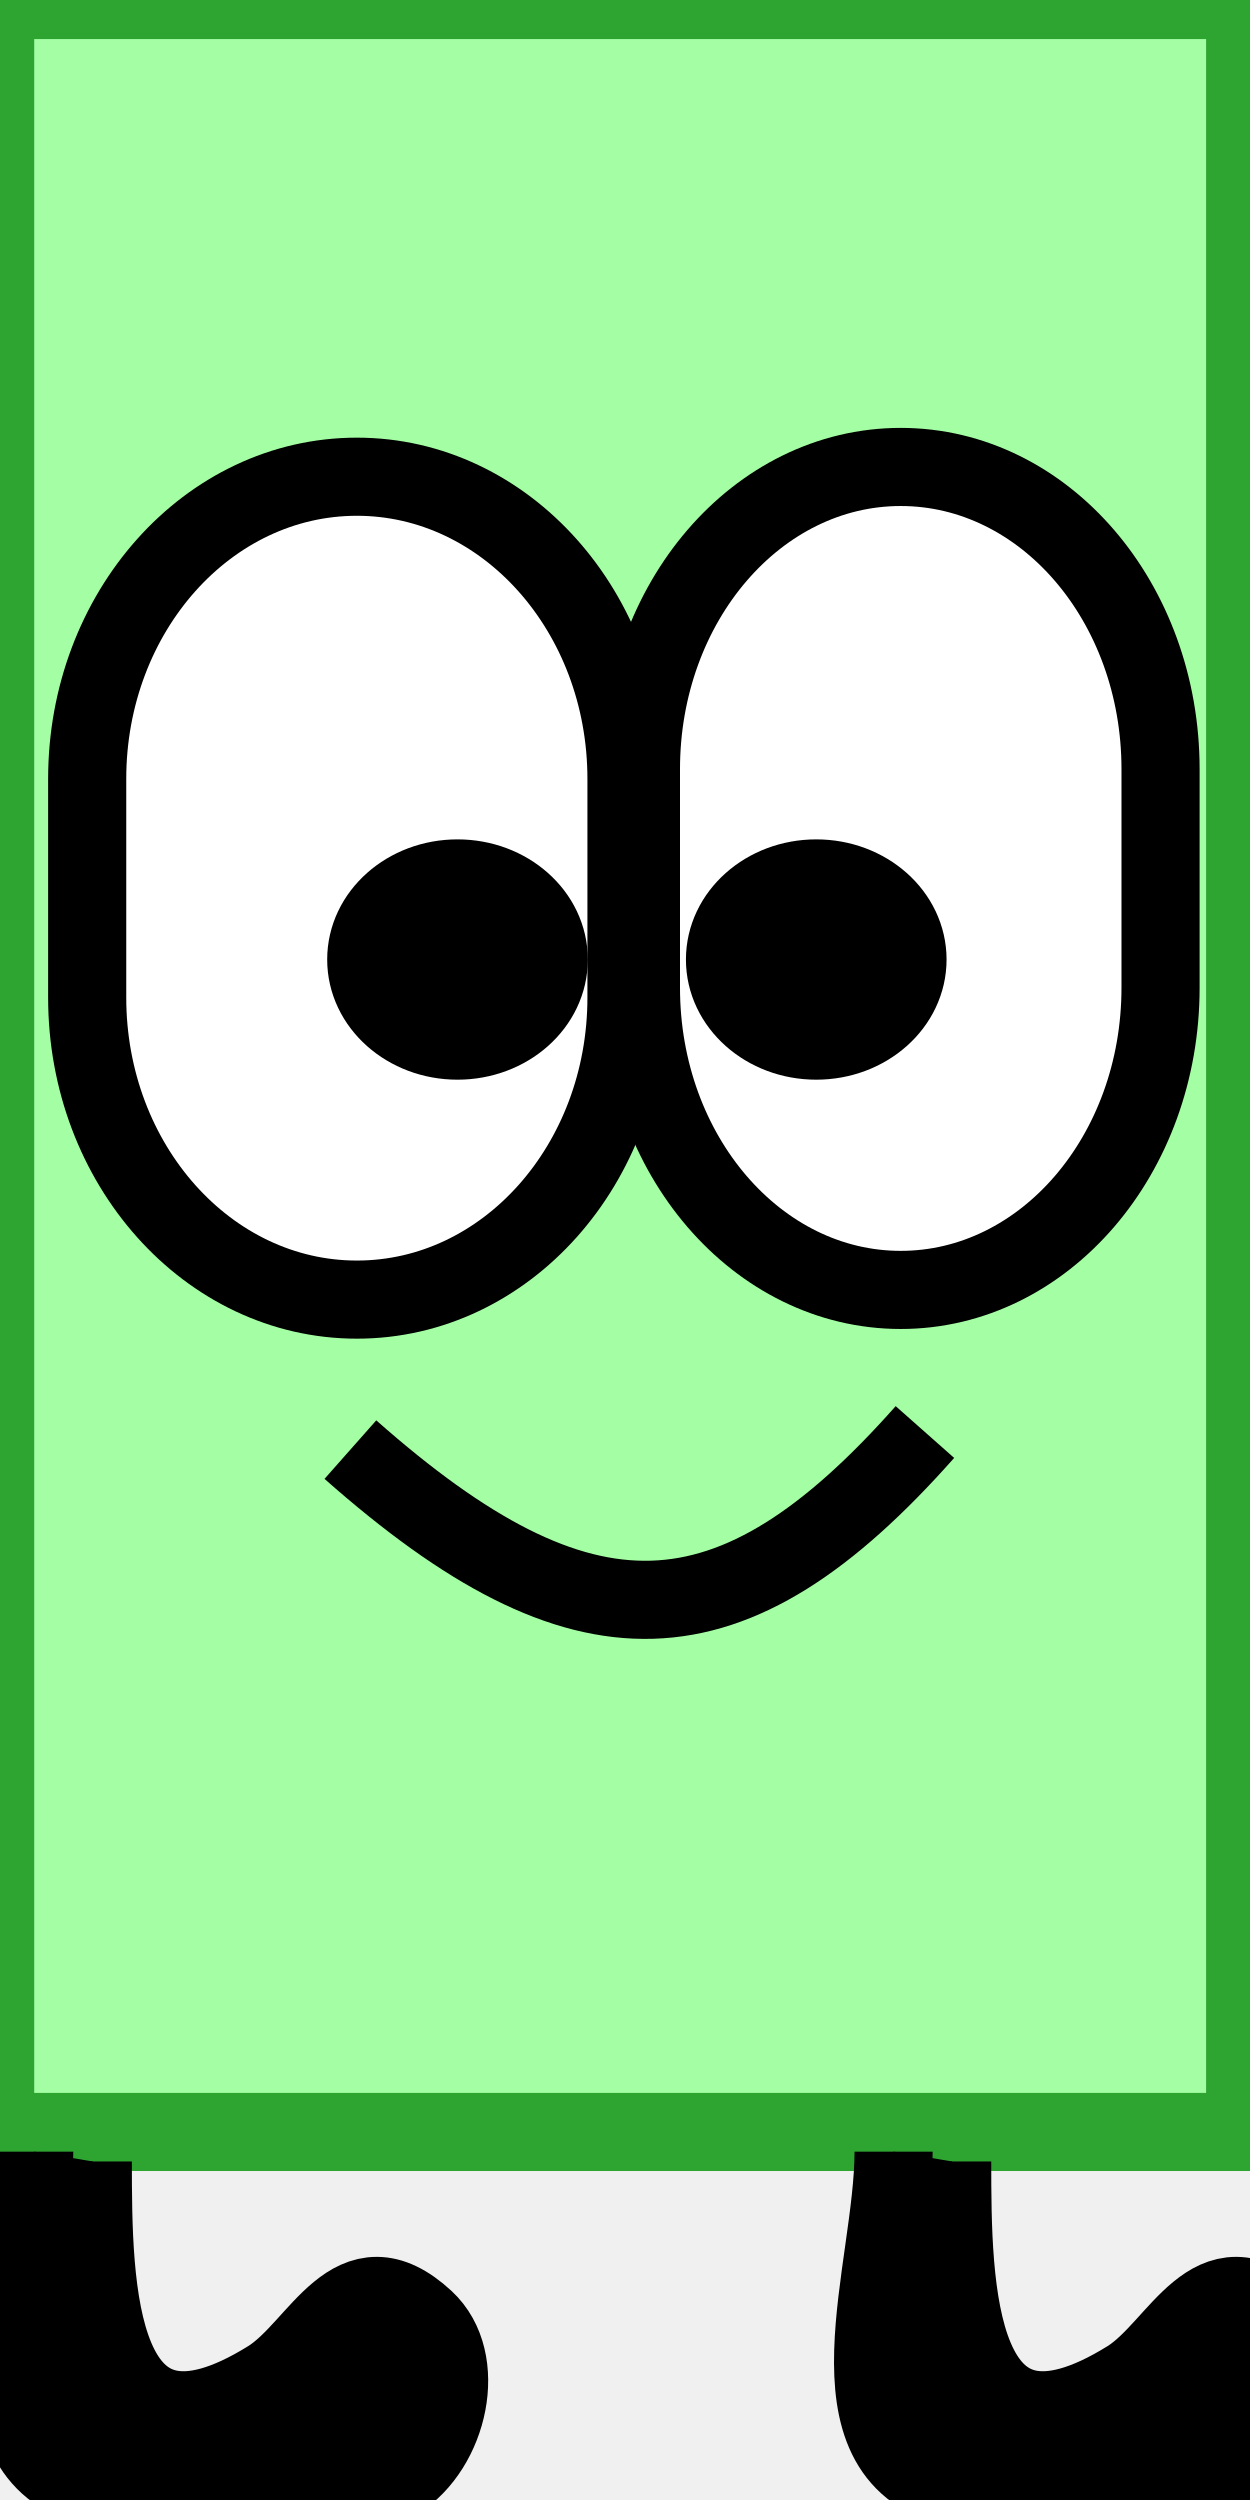
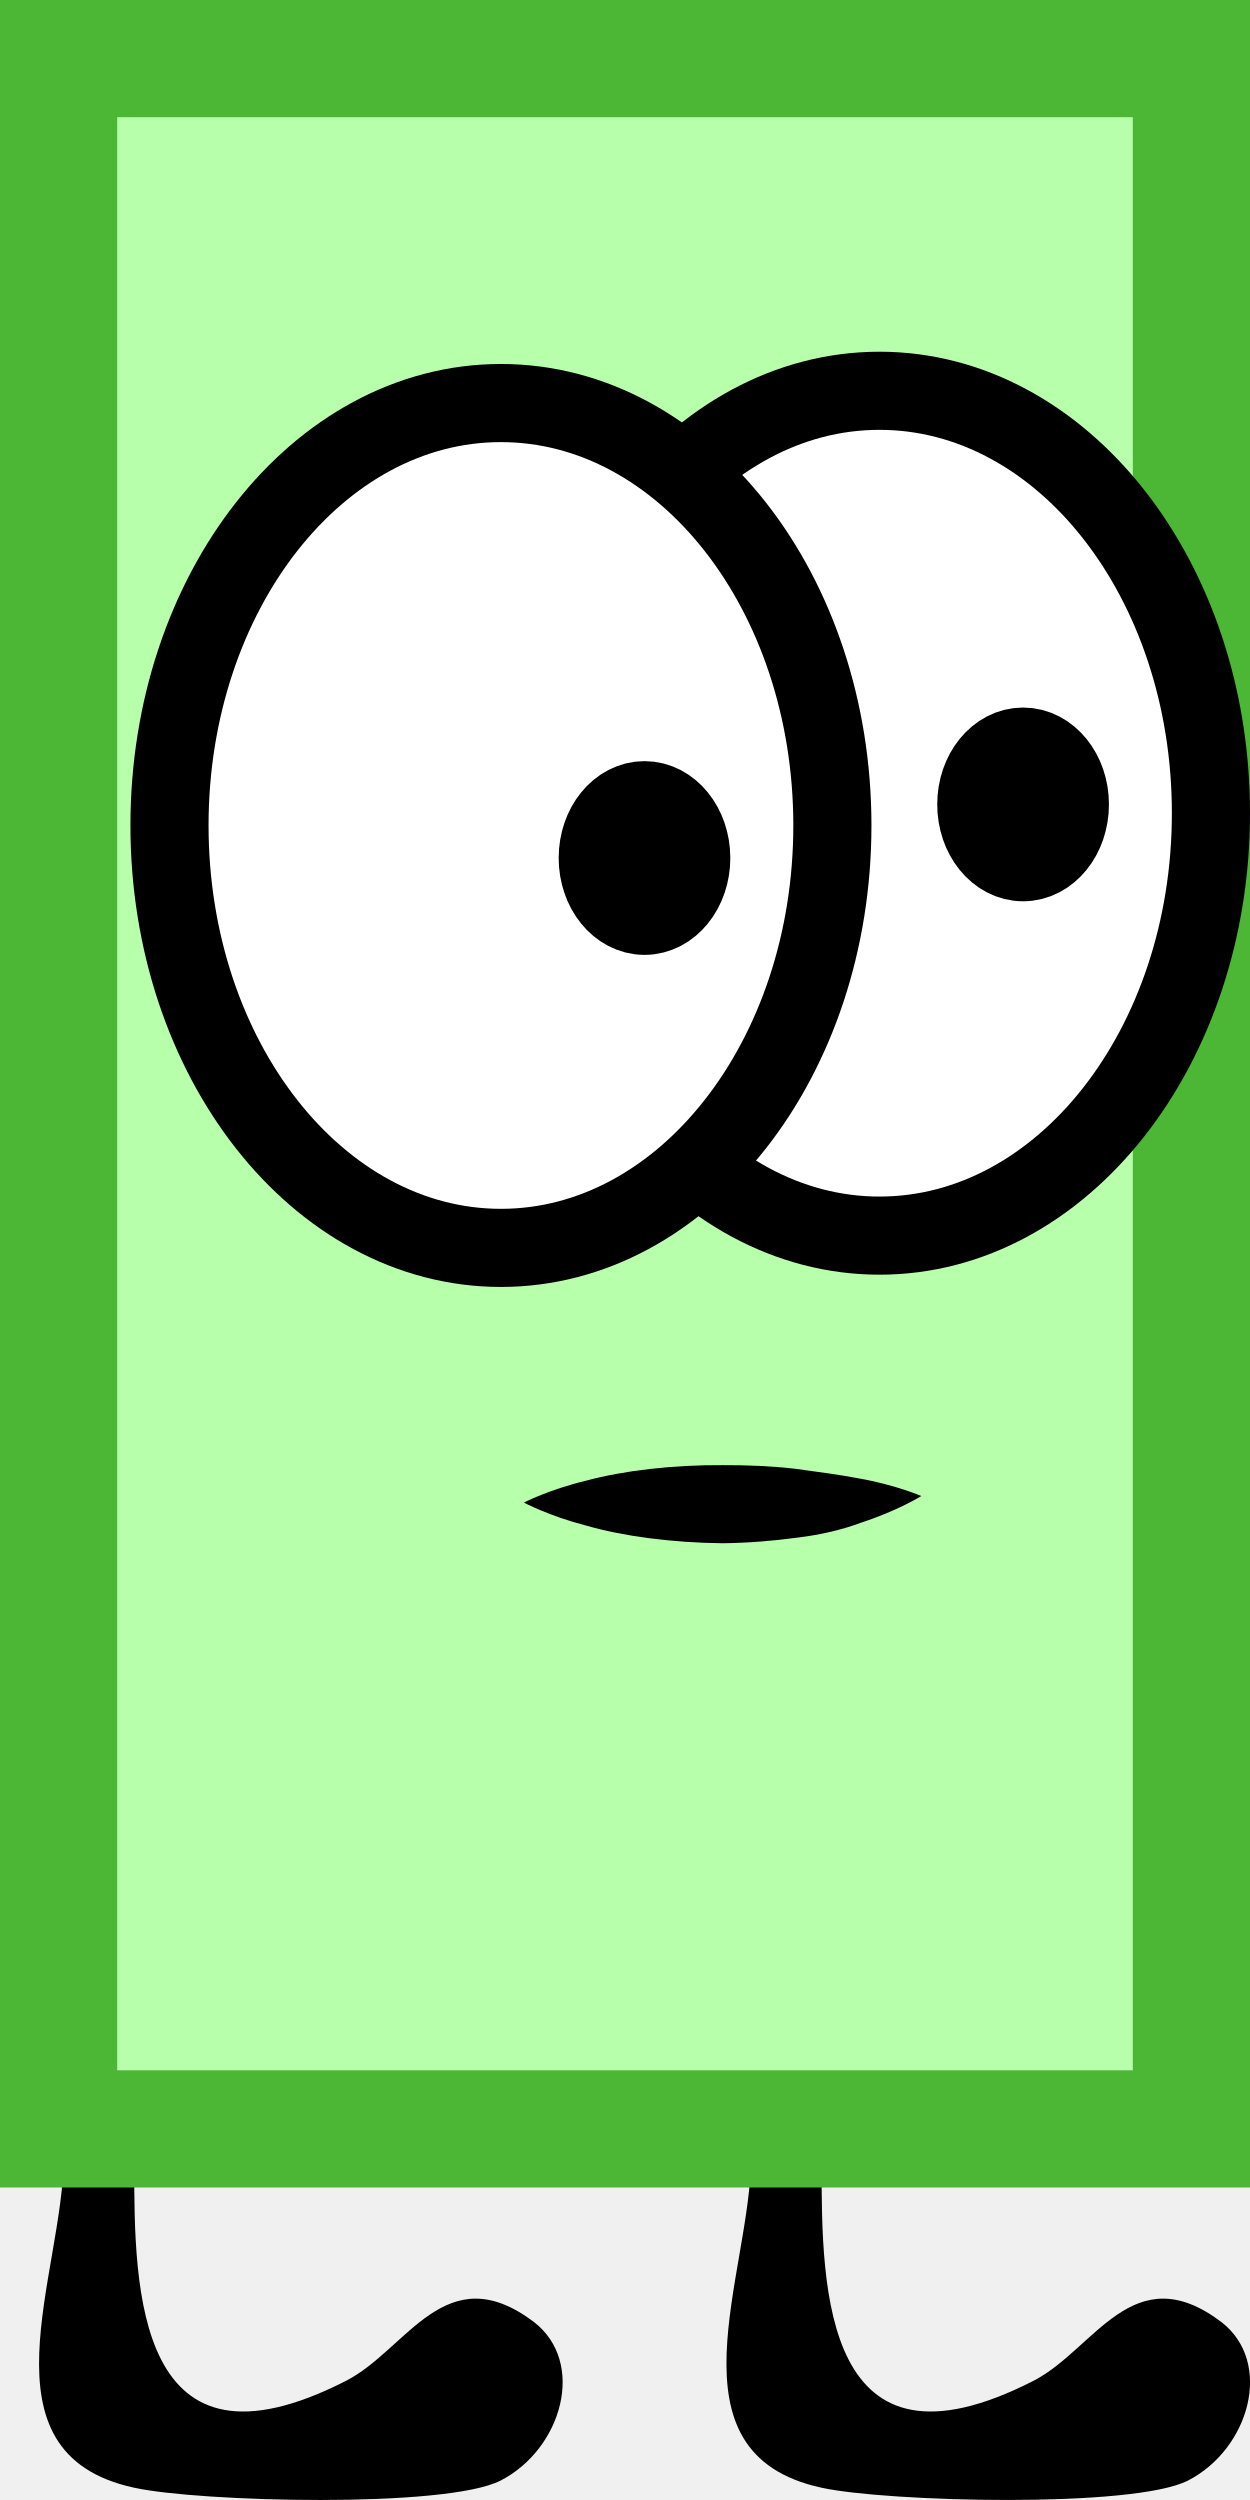
- <svg xmlns="http://www.w3.org/2000/svg" version="1.1" id="Layer_1" x="0px" y="0px" width="16px" height="32px" viewBox="0 0 16 32" enable-background="new 0 0 16 32" xml:space="preserve">
-   <rect x="-0.062" fill="#A4FFA4" stroke="#2FA531" stroke-miterlimit="10" width="16" height="27.289" />
-   <path stroke="#000000" stroke-miterlimit="10" d="M0.438,27.541c0,1.52-0.945,3.855,0.75,4.301c0.684,0.182,3.32,0.271,3.902-0.094  c0.654-0.412,0.912-1.534,0.35-2.057c-0.936-0.865-1.346,0.354-1.996,0.762c-2.238,1.393-2.256-1.184-2.256-2.786" />
-   <path stroke="#000000" stroke-miterlimit="10" d="M11.438,27.541c0,1.52-0.945,3.855,0.75,4.301c0.684,0.182,3.32,0.271,3.902-0.094  c0.654-0.412,0.912-1.534,0.35-2.057c-0.936-0.865-1.346,0.354-1.996,0.762c-2.238,1.393-2.256-1.184-2.256-2.786" />
-   <path fill="#FFFFFF" stroke="#000000" stroke-miterlimit="10" d="M8.019,12.768c0,2.136-1.542,3.867-3.451,3.867l0,0  c-1.906,0-3.452-1.731-3.452-3.867V9.97c0-2.136,1.545-3.868,3.452-3.868l0,0c1.905,0,3.451,1.731,3.451,3.868V12.768z" />
-   <path fill="#FFFFFF" stroke="#000000" stroke-miterlimit="10" d="M14.855,12.643c0,2.137-1.486,3.868-3.326,3.868l0,0  c-1.837,0-3.325-1.731-3.325-3.868V9.845c0-2.136,1.488-3.868,3.325-3.868l0,0c1.84,0,3.326,1.732,3.326,3.868V12.643z" />
-   <ellipse stroke="#000000" stroke-miterlimit="10" cx="10.448" cy="12.282" rx="1.168" ry="1.038" />
-   <ellipse stroke="#000000" stroke-miterlimit="10" cx="5.856" cy="12.282" rx="1.168" ry="1.038" />
-   <path fill="none" stroke="#000000" stroke-miterlimit="10" d="M11.839,18.33c-2.475,2.795-4.381,2.854-7.354,0.225" />
+ <svg xmlns="http://www.w3.org/2000/svg" version="1.1" id="Layer_1" x="0px" y="0px" width="32px" height="64px" viewBox="16 0 32 64" enable-background="new 16 0 32 64" xml:space="preserve">
+   <path d="M17.631,55.207c0,3-2.272,7.598,1.805,8.479c1.646,0.363,7.98,0.535,9.381-0.184c1.574-0.812,2.194-3.025,0.849-4.061  c-2.258-1.701-3.237,0.699-4.803,1.506c-5.383,2.75-5.427-2.336-5.427-5.492" />
+   <path d="M35.228,55.207c0,3-2.271,7.598,1.805,8.479c1.646,0.362,7.98,0.535,9.382-0.185c1.574-0.812,2.193-3.024,0.849-4.06  c-2.258-1.701-3.237,0.699-4.803,1.506c-5.383,2.75-5.428-2.338-5.428-5.493" />
+   <g>
+     <rect x="17.5" y="1.5" fill="#B8FFAB" width="29" height="53" />
+     <path fill="#4BB735" d="M45,3v50H19V3H45 M48,0H16v56h32V0L48,0z" />
+   </g>
+   <ellipse fill="#FFFFFF" stroke="#000000" stroke-width="2" stroke-miterlimit="10" cx="38.515" cy="20.818" rx="8.485" ry="10.814" />
+   <ellipse stroke="#000000" stroke-width="2" stroke-miterlimit="10" cx="42.191" cy="20.593" rx="1.198" ry="1.48" />
+   <ellipse fill="#FFFFFF" stroke="#000000" stroke-width="2" stroke-miterlimit="10" cx="28.824" cy="21.132" rx="8.485" ry="10.814" />
+   <ellipse stroke="#000000" stroke-width="2" stroke-miterlimit="10" cx="32.499" cy="21.965" rx="1.197" ry="1.48" />
+   <g>
+     <path d="M39.586,38.299c0,0-0.609,0.378-1.544,0.682c-0.463,0.174-1.014,0.308-1.627,0.382c-0.606,0.083-1.266,0.137-1.914,0.144   c-1.278-0.012-2.558-0.179-3.503-0.454c-0.95-0.245-1.586-0.587-1.586-0.587s0.636-0.331,1.595-0.562   c0.963-0.259,2.229-0.406,3.496-0.396c0.624-0.002,1.237,0.022,1.824,0.089c0.58,0.076,1.142,0.154,1.63,0.244   C38.926,38.01,39.586,38.299,39.586,38.299z" />
+   </g>
</svg>
